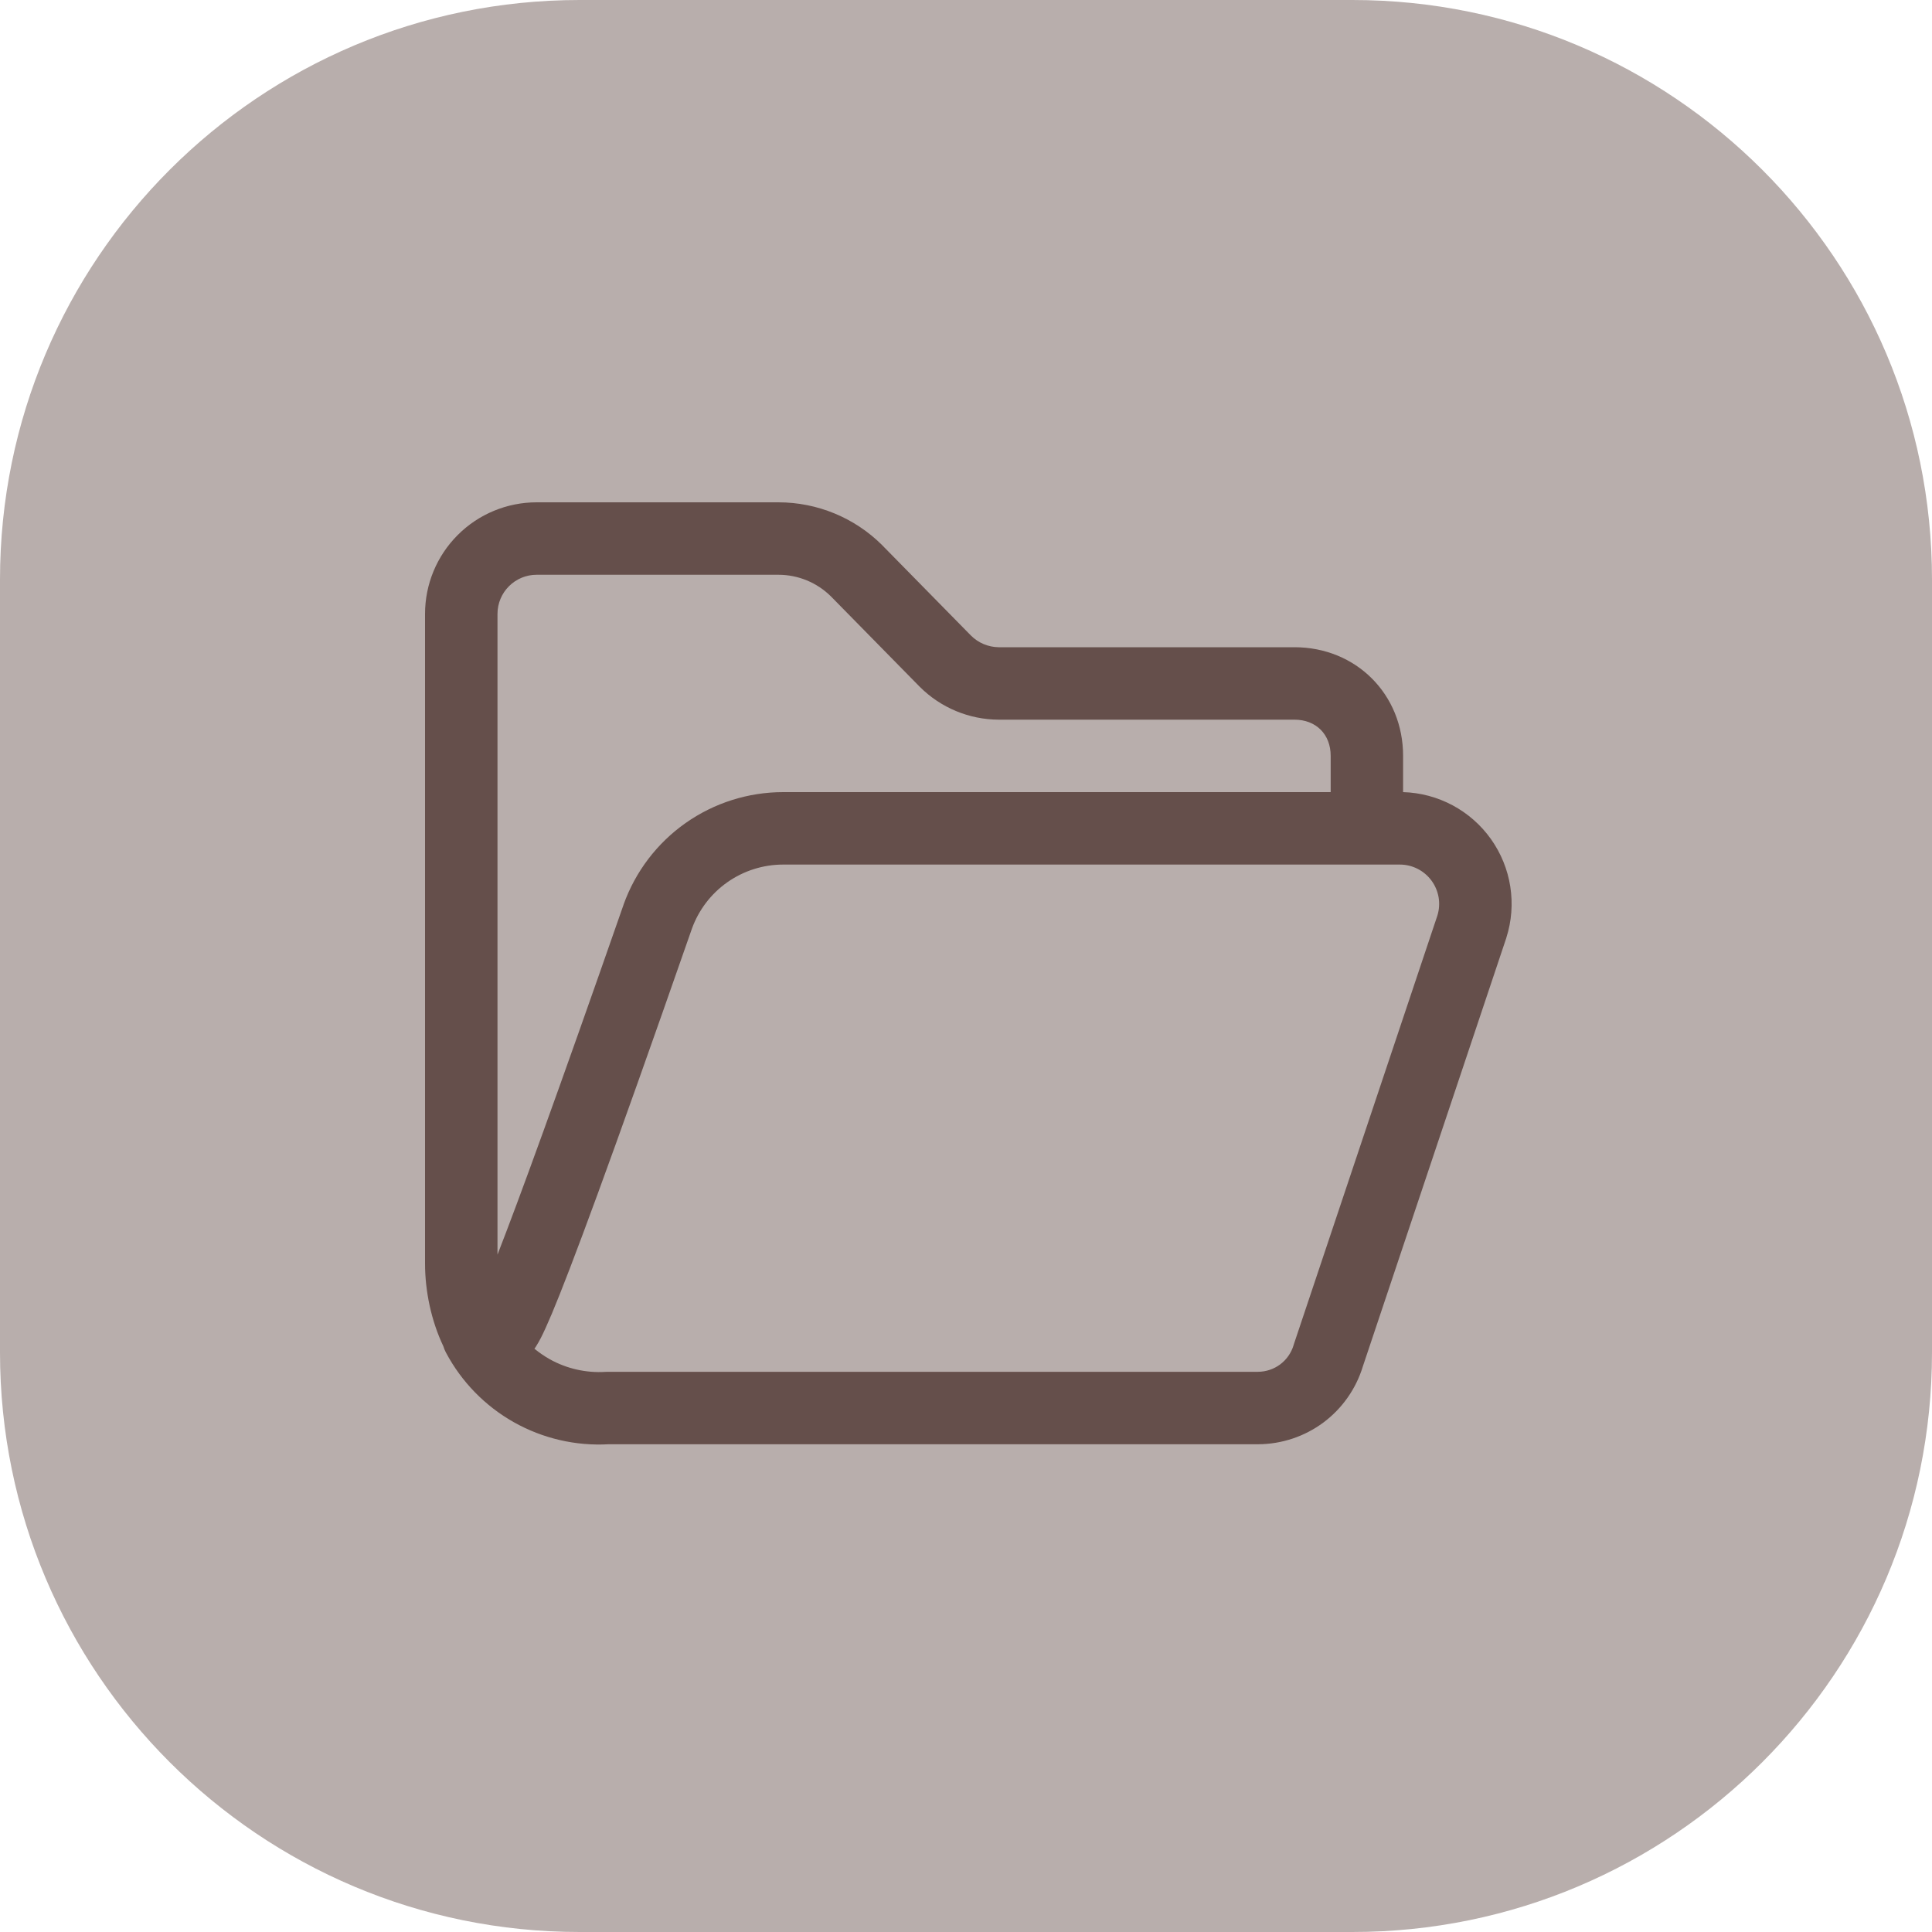
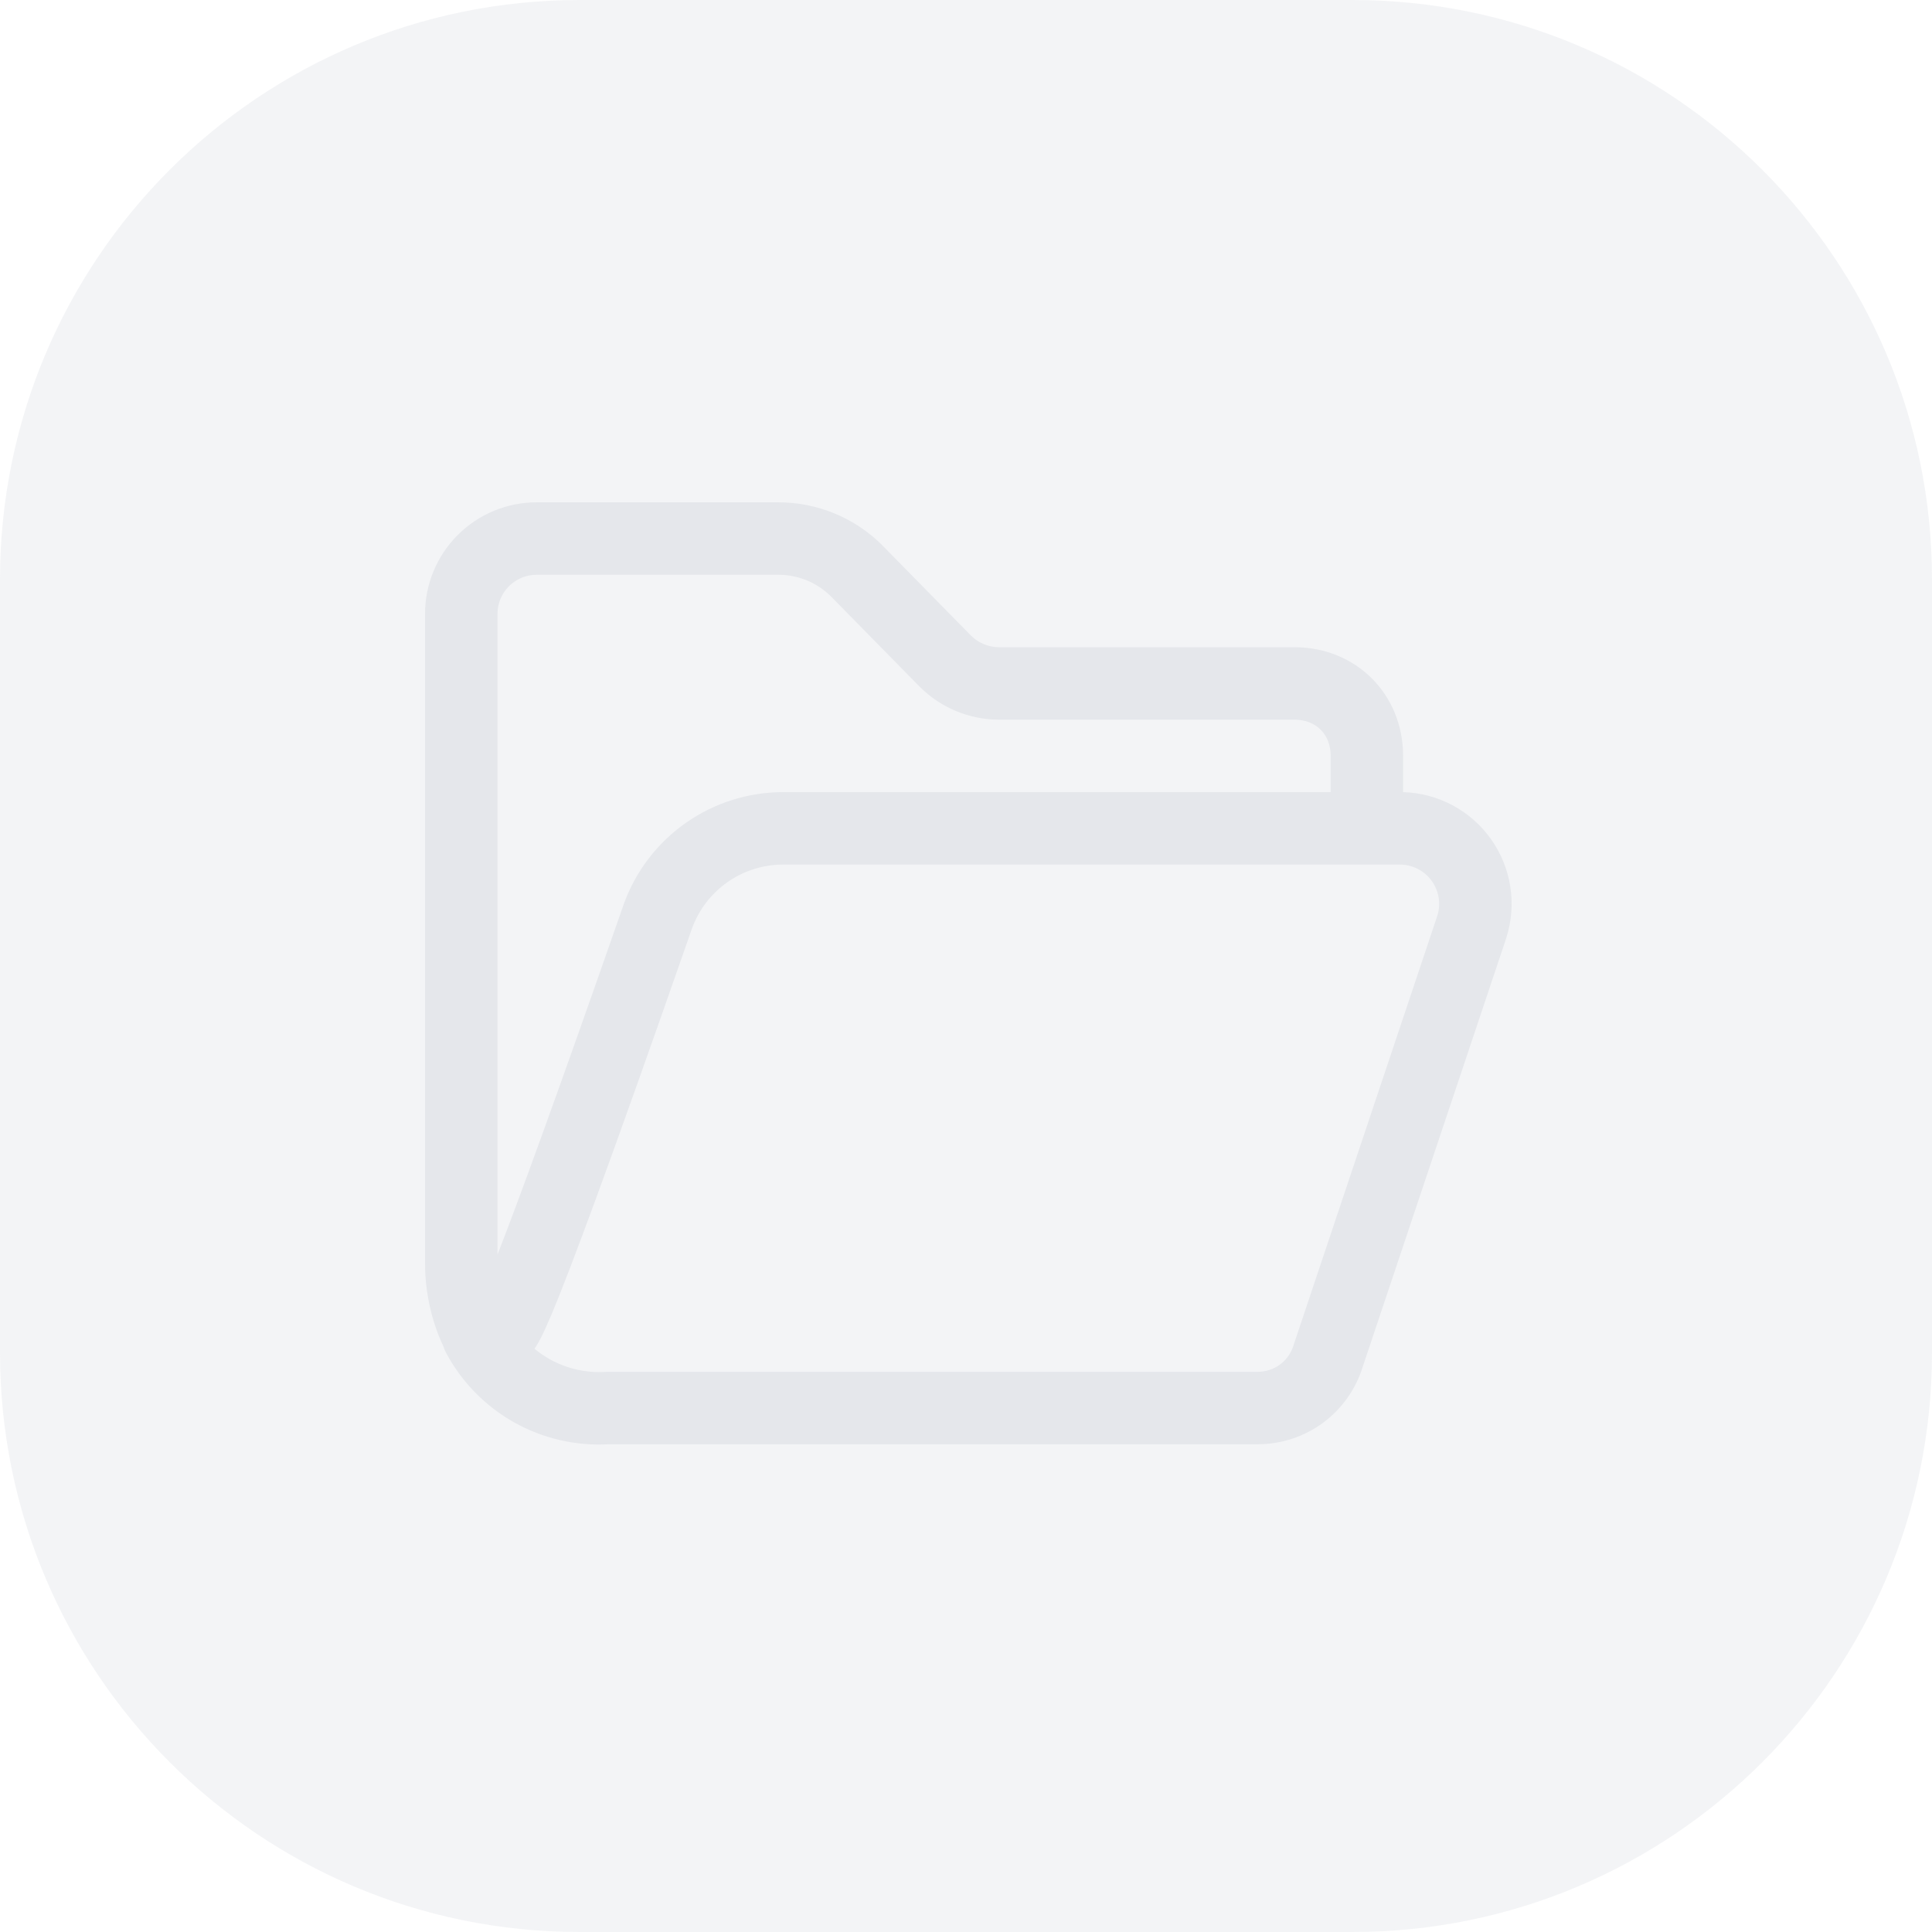
<svg xmlns="http://www.w3.org/2000/svg" width="50" height="50" viewBox="0 0 50 50" fill="none">
-   <rect width="50" height="50" rx="15" fill="#654F4B" fill-opacity="0.46" />
-   <path d="M13.887 13C13.122 13 12.387 13.304 11.846 13.846C11.304 14.387 11 15.122 11 15.887V32.702C11 33.409 11.159 34.179 11.473 34.839C11.49 34.896 11.513 34.951 11.541 35.004C11.943 35.762 12.554 36.388 13.302 36.809C14.049 37.229 14.902 37.426 15.758 37.377H32.564C33.172 37.374 33.762 37.177 34.249 36.815C34.736 36.452 35.094 35.942 35.271 35.361L38.981 24.28L38.985 24.265C39.121 23.838 39.155 23.386 39.086 22.944C39.017 22.502 38.846 22.082 38.587 21.717C38.328 21.352 37.987 21.052 37.593 20.841C37.198 20.63 36.76 20.513 36.312 20.5V19.562C36.312 17.968 35.095 16.75 33.5 16.75H25.843C25.577 16.746 25.322 16.64 25.132 16.452L22.837 14.116L22.829 14.107C22.116 13.398 21.151 13 20.145 13H13.887ZM34.438 20.5H20.268C19.364 20.5 18.482 20.78 17.743 21.3C17.004 21.821 16.444 22.557 16.139 23.408L16.137 23.416C14.394 28.412 13.422 31.068 12.875 32.47V15.887C12.875 15.329 13.329 14.875 13.887 14.875H20.145C20.654 14.875 21.142 15.076 21.504 15.434L23.799 17.77L23.807 17.778C24.348 18.317 25.08 18.621 25.843 18.625H33.5C34.059 18.625 34.438 19.004 34.438 19.562V20.5ZM14.23 35.178C14.089 35.099 13.956 35.007 13.831 34.905L13.871 34.847C13.914 34.778 13.956 34.706 13.994 34.632C14.071 34.482 14.165 34.276 14.285 33.991C14.76 32.856 15.756 30.2 17.906 24.036C18.081 23.55 18.401 23.13 18.824 22.832C19.247 22.535 19.751 22.375 20.268 22.375H36.229C36.388 22.375 36.545 22.413 36.687 22.485C36.829 22.557 36.952 22.661 37.047 22.79C37.141 22.918 37.204 23.066 37.231 23.223C37.257 23.38 37.247 23.541 37.2 23.693L33.488 34.78L33.483 34.796L33.479 34.81C33.42 35.009 33.299 35.184 33.133 35.309C32.967 35.433 32.765 35.501 32.557 35.502H15.73L15.669 35.504C15.168 35.535 14.668 35.422 14.23 35.178Z" fill="#654F4B" />
+   <rect width="50" height="50" rx="15" fill="#E5E7EB" fill-opacity="0.46" />
+   <path d="M13.887 13C13.122 13 12.387 13.304 11.846 13.846C11.304 14.387 11 15.122 11 15.887V32.702C11 33.409 11.159 34.179 11.473 34.839C11.49 34.896 11.513 34.951 11.541 35.004C11.943 35.762 12.554 36.388 13.302 36.809C14.049 37.229 14.902 37.426 15.758 37.377H32.564C33.172 37.374 33.762 37.177 34.249 36.815C34.736 36.452 35.094 35.942 35.271 35.361L38.981 24.28L38.985 24.265C39.121 23.838 39.155 23.386 39.086 22.944C39.017 22.502 38.846 22.082 38.587 21.717C38.328 21.352 37.987 21.052 37.593 20.841C37.198 20.63 36.76 20.513 36.312 20.5V19.562C36.312 17.968 35.095 16.75 33.5 16.75H25.843C25.577 16.746 25.322 16.64 25.132 16.452L22.837 14.116L22.829 14.107C22.116 13.398 21.151 13 20.145 13H13.887ZM34.438 20.5H20.268C19.364 20.5 18.482 20.78 17.743 21.3C17.004 21.821 16.444 22.557 16.139 23.408L16.137 23.416C14.394 28.412 13.422 31.068 12.875 32.47V15.887C12.875 15.329 13.329 14.875 13.887 14.875H20.145C20.654 14.875 21.142 15.076 21.504 15.434L23.799 17.77L23.807 17.778C24.348 18.317 25.08 18.621 25.843 18.625H33.5C34.059 18.625 34.438 19.004 34.438 19.562V20.5ZM14.23 35.178C14.089 35.099 13.956 35.007 13.831 34.905L13.871 34.847C13.914 34.778 13.956 34.706 13.994 34.632C14.071 34.482 14.165 34.276 14.285 33.991C14.76 32.856 15.756 30.2 17.906 24.036C18.081 23.55 18.401 23.13 18.824 22.832C19.247 22.535 19.751 22.375 20.268 22.375H36.229C36.388 22.375 36.545 22.413 36.687 22.485C36.829 22.557 36.952 22.661 37.047 22.79C37.141 22.918 37.204 23.066 37.231 23.223C37.257 23.38 37.247 23.541 37.2 23.693L33.488 34.78L33.483 34.796L33.479 34.81C33.42 35.009 33.299 35.184 33.133 35.309C32.967 35.433 32.765 35.501 32.557 35.502H15.73L15.669 35.504C15.168 35.535 14.668 35.422 14.23 35.178Z" fill="#E5E7EB" />
</svg>
